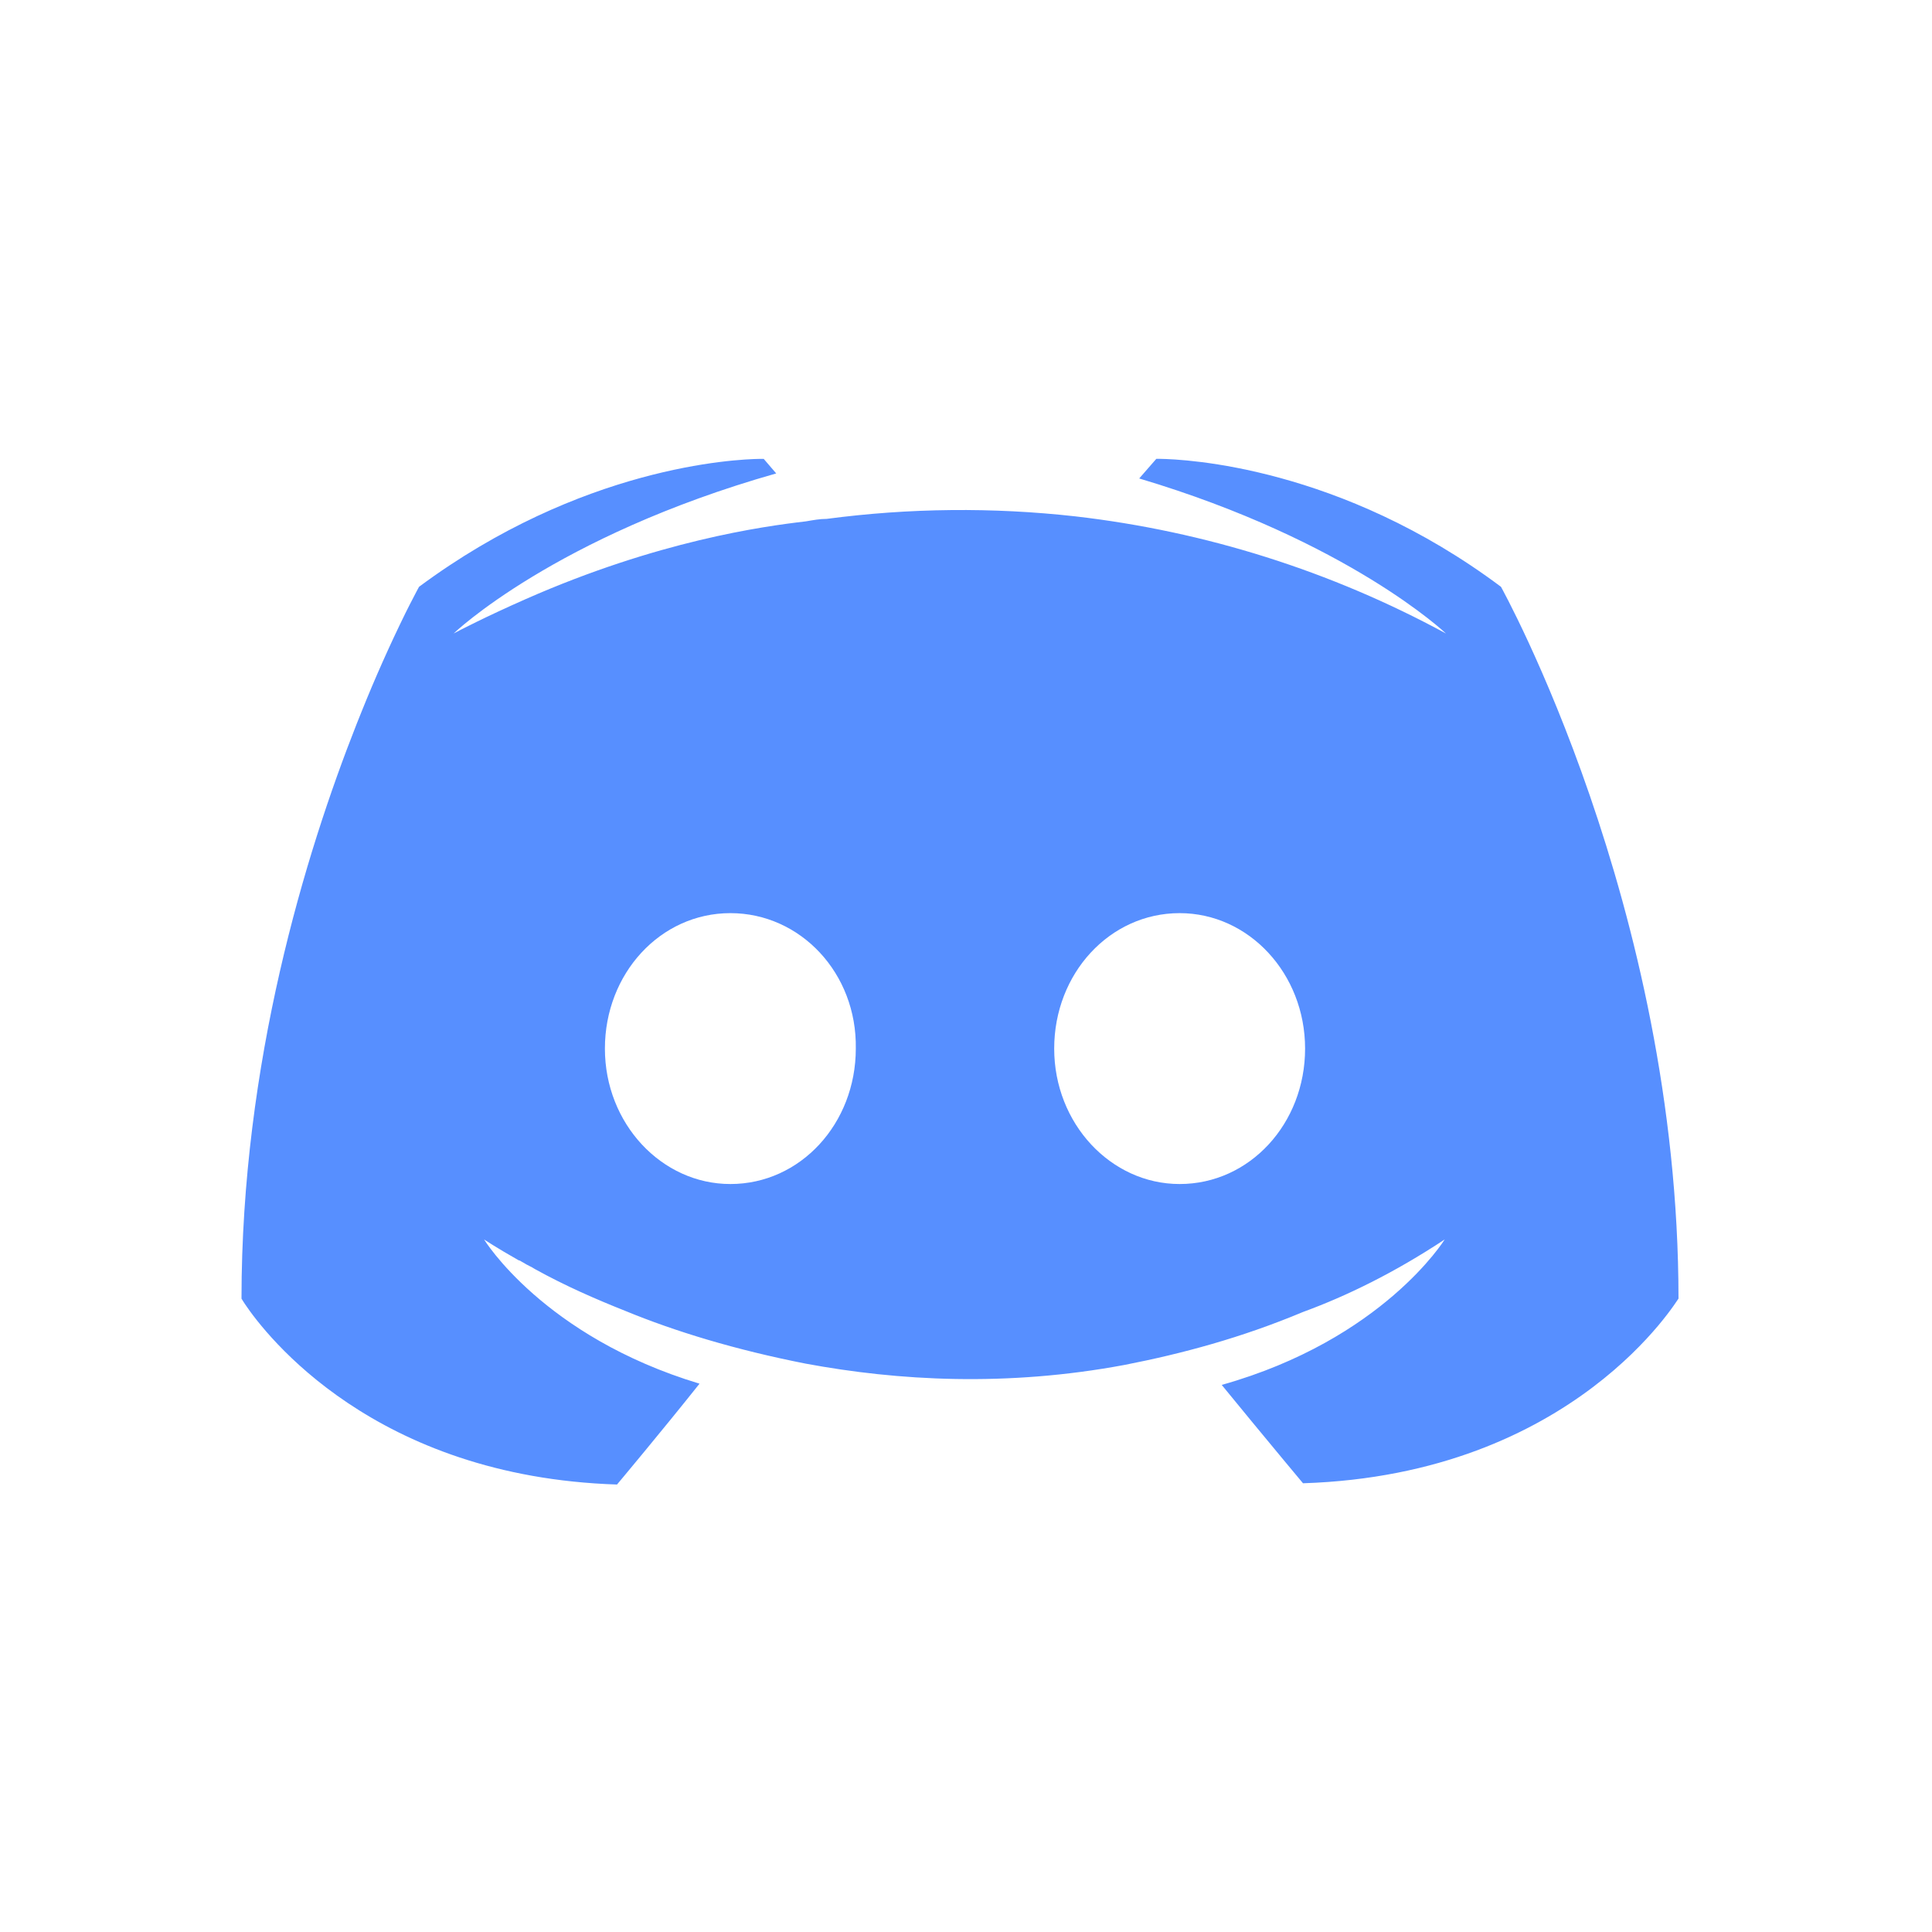
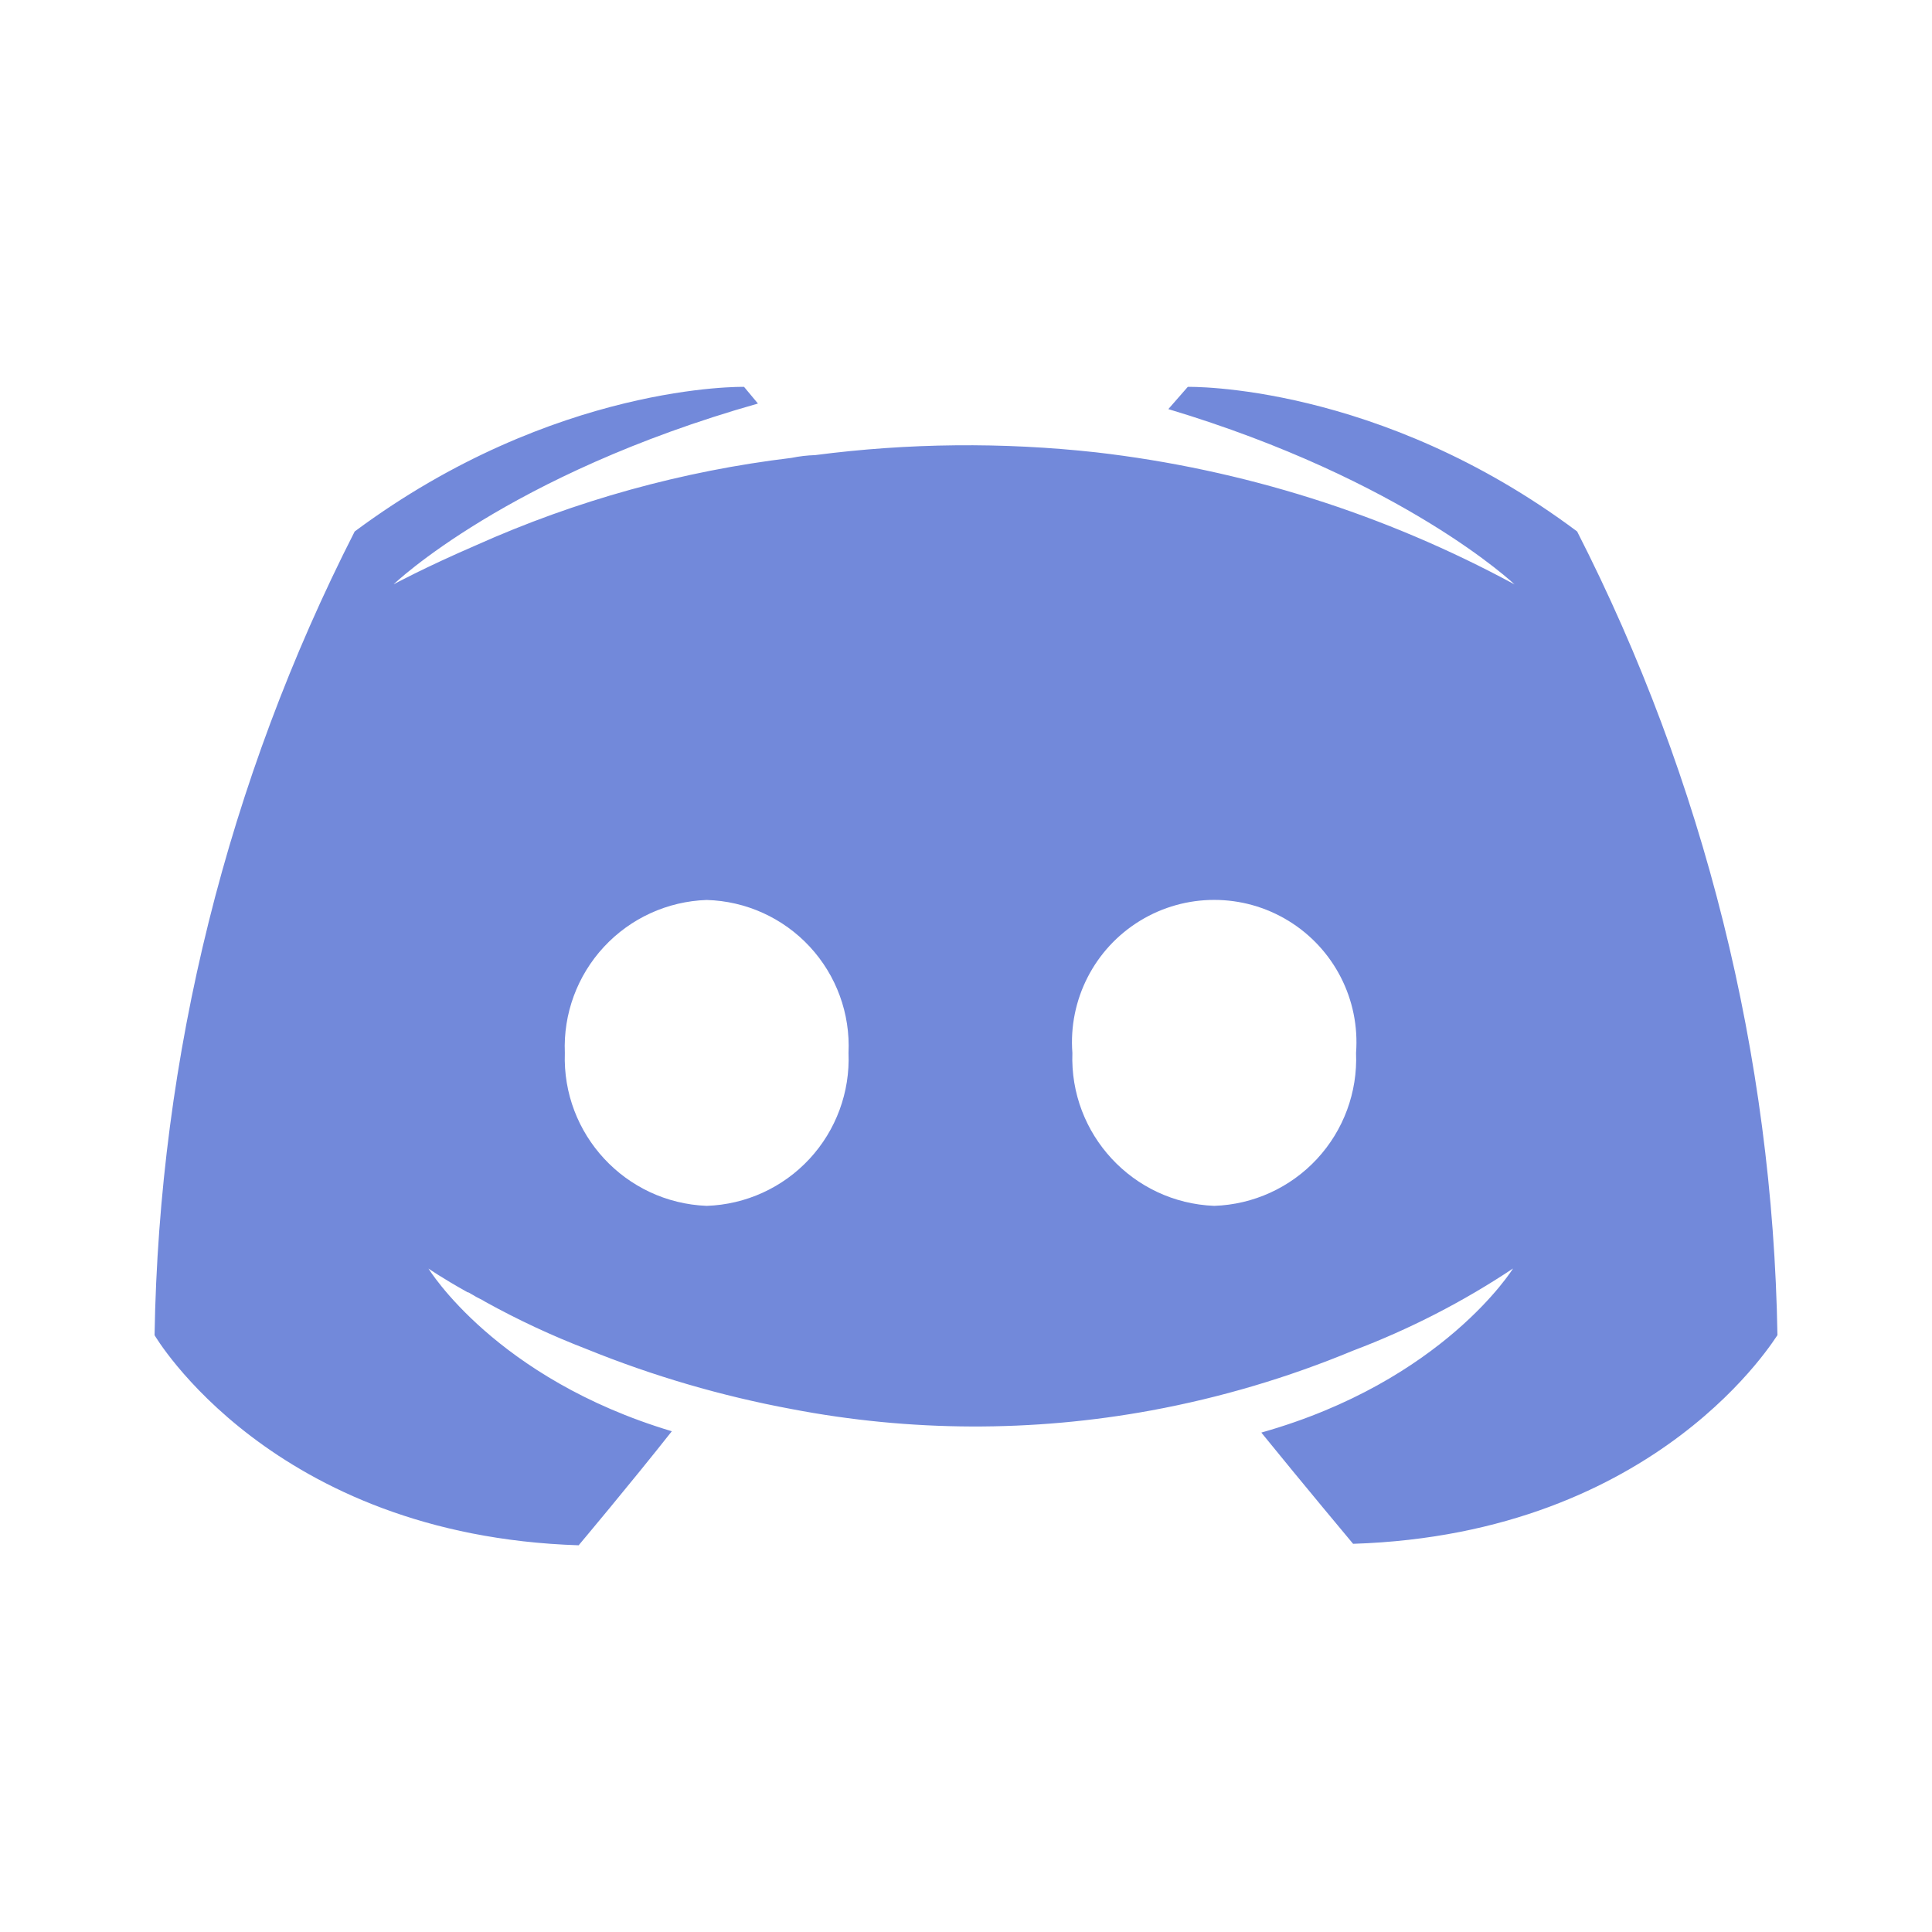
- <svg xmlns="http://www.w3.org/2000/svg" width="80" height="80" viewBox="0 0 80 80">
-   <g fill="none" fill-rule="evenodd">
-     <path fill="none" d="M0 0h80v80H0z" />
-     <path d="m31.623 19 .518.604c-9.18 2.606-13.357 6.627-13.357 6.627l.023-.012c.17-.09 1.255-.66 2.98-1.42 5.453-2.399 9.785-3.003 11.58-3.21.31-.052.569-.103.862-.103a42.512 42.512 0 0 1 10.303-.104 42.3 42.3 0 0 1 15.342 4.85s-4.021-3.832-12.702-6.42L47.88 19h.154c1.064.016 7.468.32 14.118 5.298 0 0 7.351 13.202 7.351 29.476 0-.052-4.28 7.283-15.548 7.645 0 0-.275-.328-.7-.84l-.224-.27c-.669-.806-1.6-1.931-2.442-2.963 6.679-1.88 9.233-6.023 9.233-6.023-2.088 1.381-4.073 2.347-5.867 3.003-2.555 1.07-5.005 1.726-7.387 2.192-4.9.915-9.388.656-13.202-.052-2.899-.57-5.401-1.329-7.49-2.191-1.173-.466-2.45-1.019-3.727-1.726-.155-.104-.31-.156-.466-.26-.103-.05-.155-.103-.207-.103-.914-.517-1.432-.863-1.432-.863s2.45 4.021 8.922 5.972c-1.536 1.932-3.417 4.176-3.417 4.176-10.05-.323-14.542-6.193-15.396-7.458l-.067-.102a3.763 3.763 0 0 1-.086-.137c0-9.764 2.647-18.423 4.764-23.787l.21-.525a59.995 59.995 0 0 1 1.812-4.069l.174-.346c.248-.49.392-.749.392-.749 6.712-4.979 13.065-5.282 14.119-5.297h.152zm17.223 18.811c-2.899 0-5.194 2.502-5.194 5.609 0 3.106 2.347 5.608 5.194 5.608 2.9 0 5.195-2.502 5.195-5.608 0-3.107-2.33-5.609-5.195-5.609zm-18.603 0c-2.9 0-5.195 2.502-5.195 5.609 0 3.106 2.347 5.608 5.195 5.608 2.9 0 5.194-2.502 5.194-5.608.052-3.124-2.295-5.609-5.194-5.609z" fill="#578FFF" fill-rule="nonzero" />
-   </g>
+ <svg xmlns="http://www.w3.org/2000/svg" id="Layer_2" data-name="Layer 2" viewBox="0 0 80 80">
+   <path d="M65.306,22.007c-8.234-6.161-16.122-5.988-16.122-5.988l-.806.921C58.166,19.877,62.715,24.2,62.715,24.2a47.875,47.875,0,0,0-17.331-5.47,48.733,48.733,0,0,0-11.631.115,5.72,5.72,0,0,0-.979.115A45.153,45.153,0,0,0,19.7,22.583c-2.131.921-3.4,1.612-3.4,1.612s4.721-4.549,15.085-7.485l-.576-.691s-7.83-.173-16.122,5.988A76.023,76.023,0,0,0,6.4,55.287s4.837,8.292,17.561,8.7c0,0,2.131-2.534,3.858-4.722-7.312-2.188-10.076-6.736-10.076-6.736s.576.4,1.612.978c.058,0,.115.058.23.115.173.116.346.173.519.288a33.719,33.719,0,0,0,4.2,1.958,43.8,43.8,0,0,0,8.464,2.476,40.326,40.326,0,0,0,14.913.057,41.261,41.261,0,0,0,8.348-2.475,33,33,0,0,0,6.622-3.4s-2.879,4.663-10.422,6.794c1.728,2.13,3.8,4.606,3.8,4.606C68.76,63.521,73.6,55.23,73.6,55.287A76.023,76.023,0,0,0,65.306,22.007ZM29.262,49.932A6.119,6.119,0,0,1,23.389,43.6a6.083,6.083,0,0,1,5.873-6.334A6.047,6.047,0,0,1,35.135,43.6,6.082,6.082,0,0,1,29.262,49.932Zm21.016,0A6.119,6.119,0,0,1,44.405,43.6a5.89,5.89,0,1,1,11.746,0A6.082,6.082,0,0,1,50.278,49.932Z" style="fill: #7289da" />
</svg>
